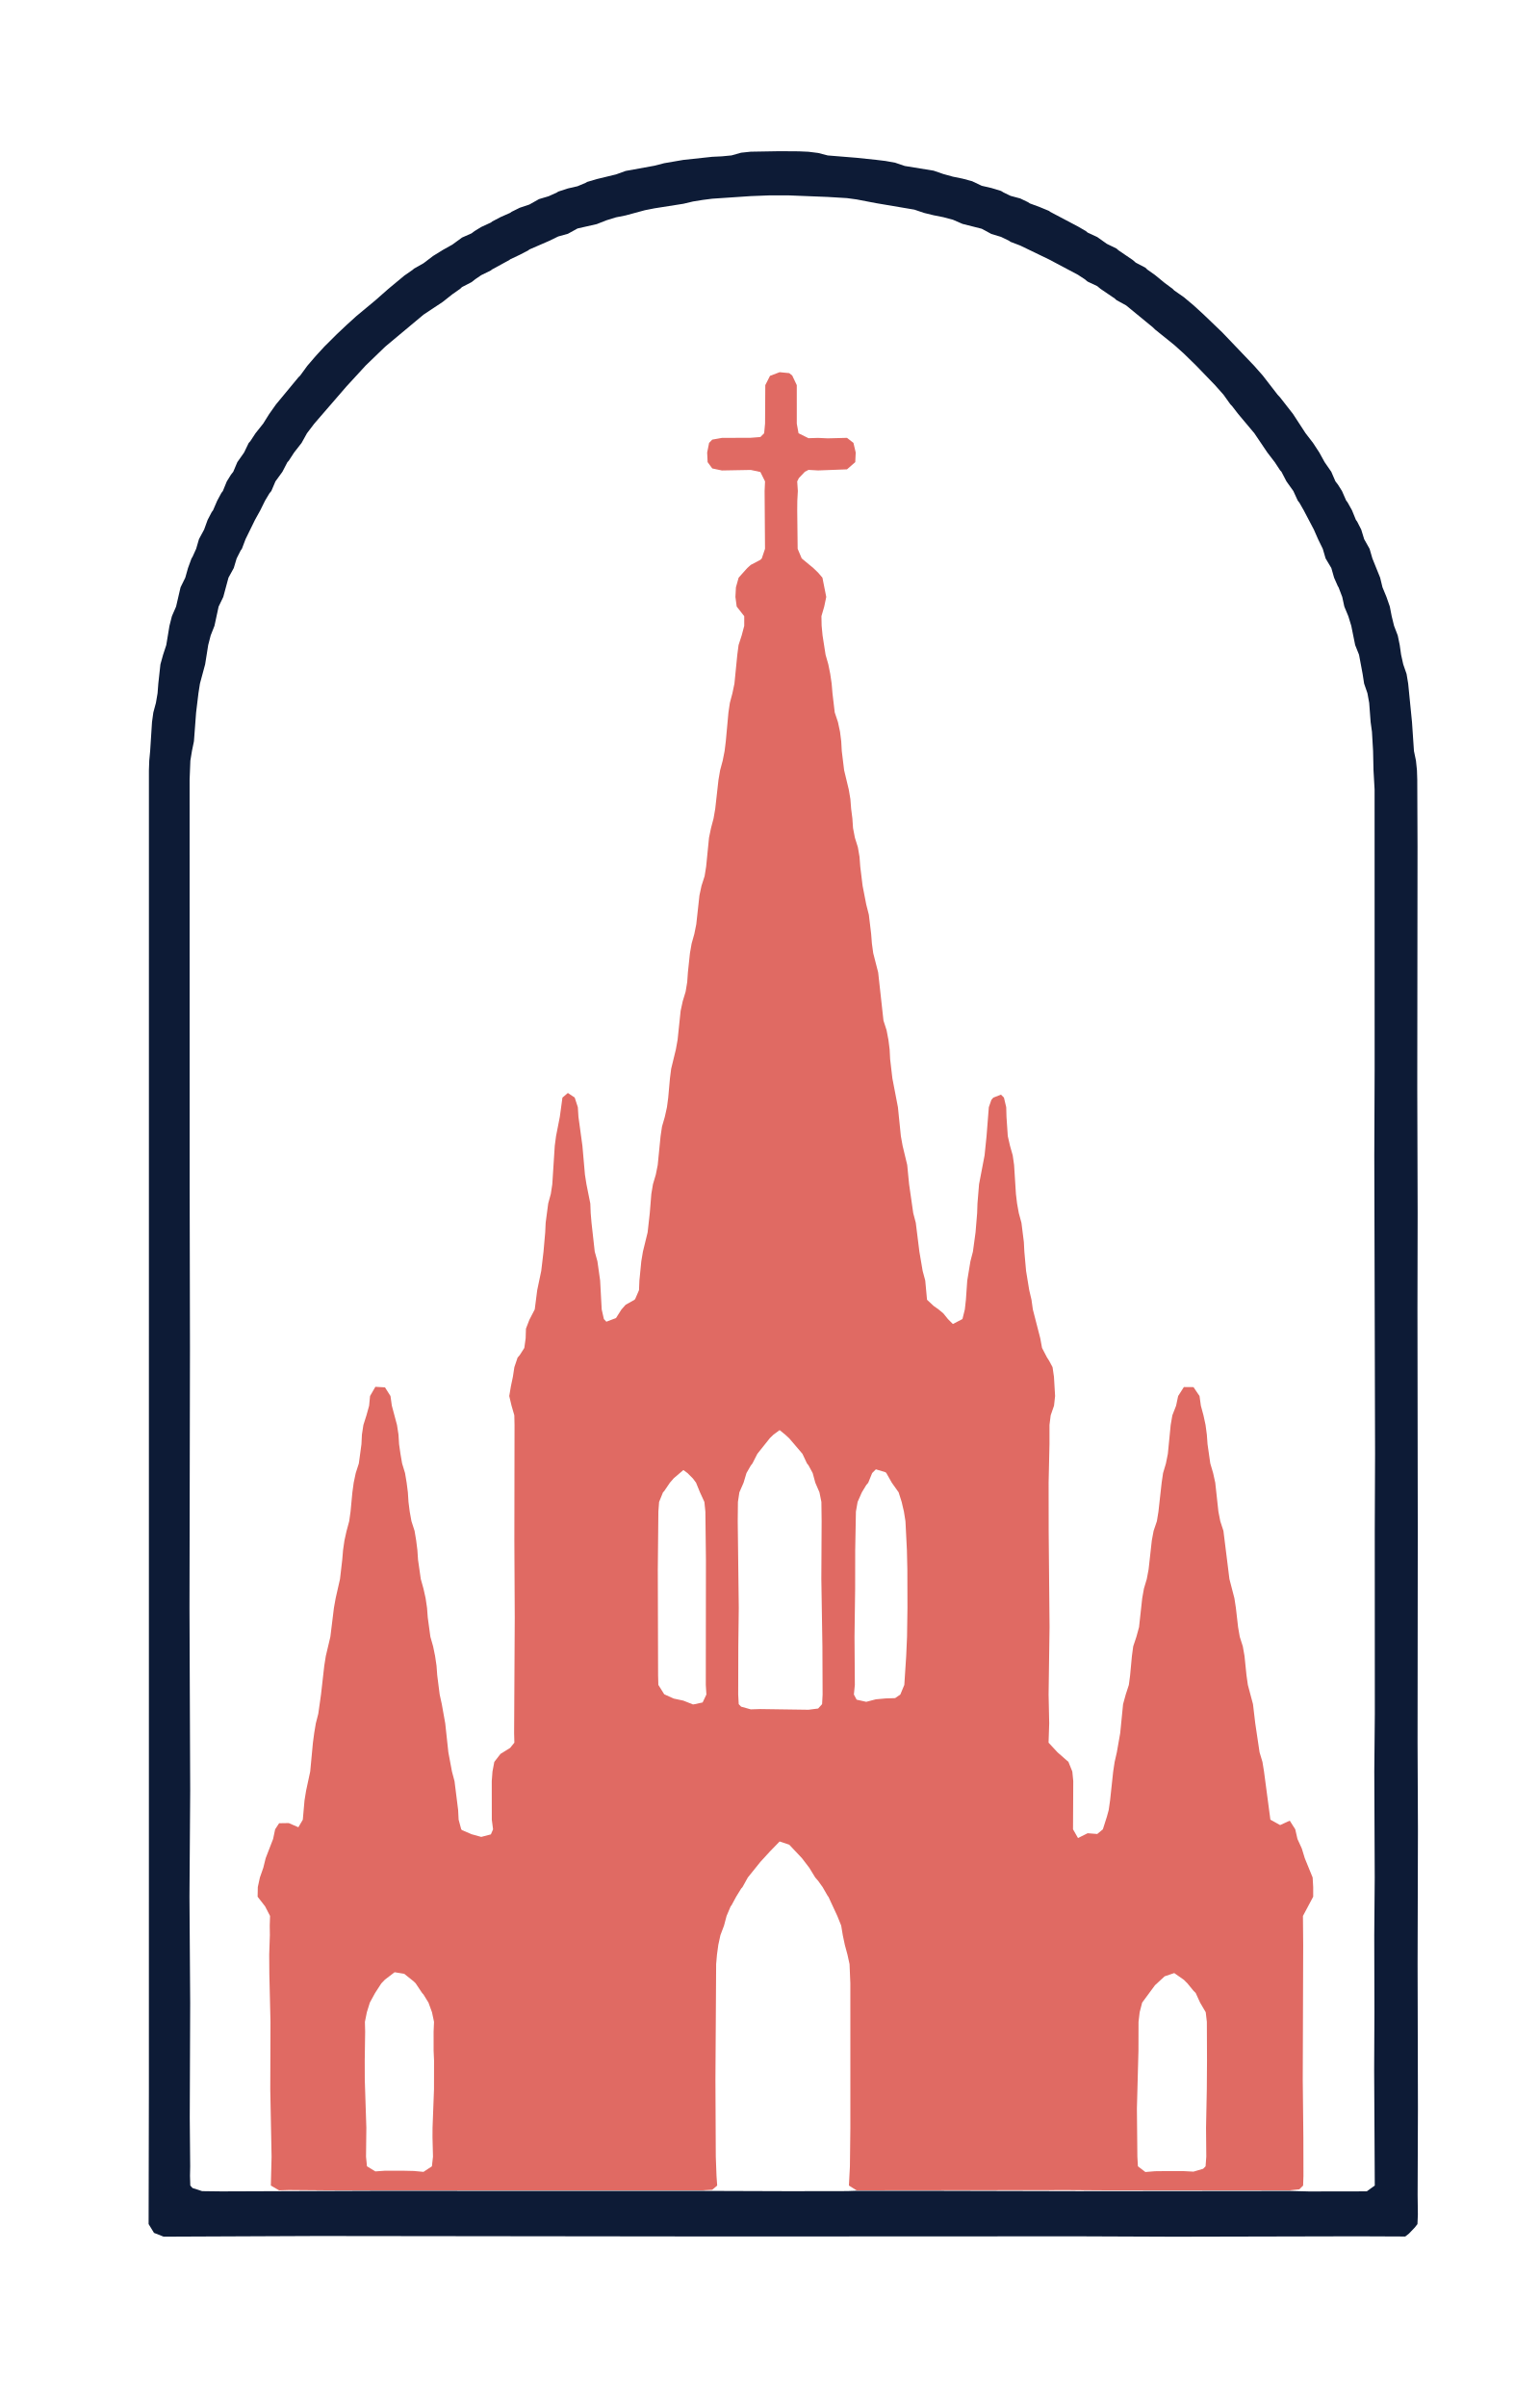
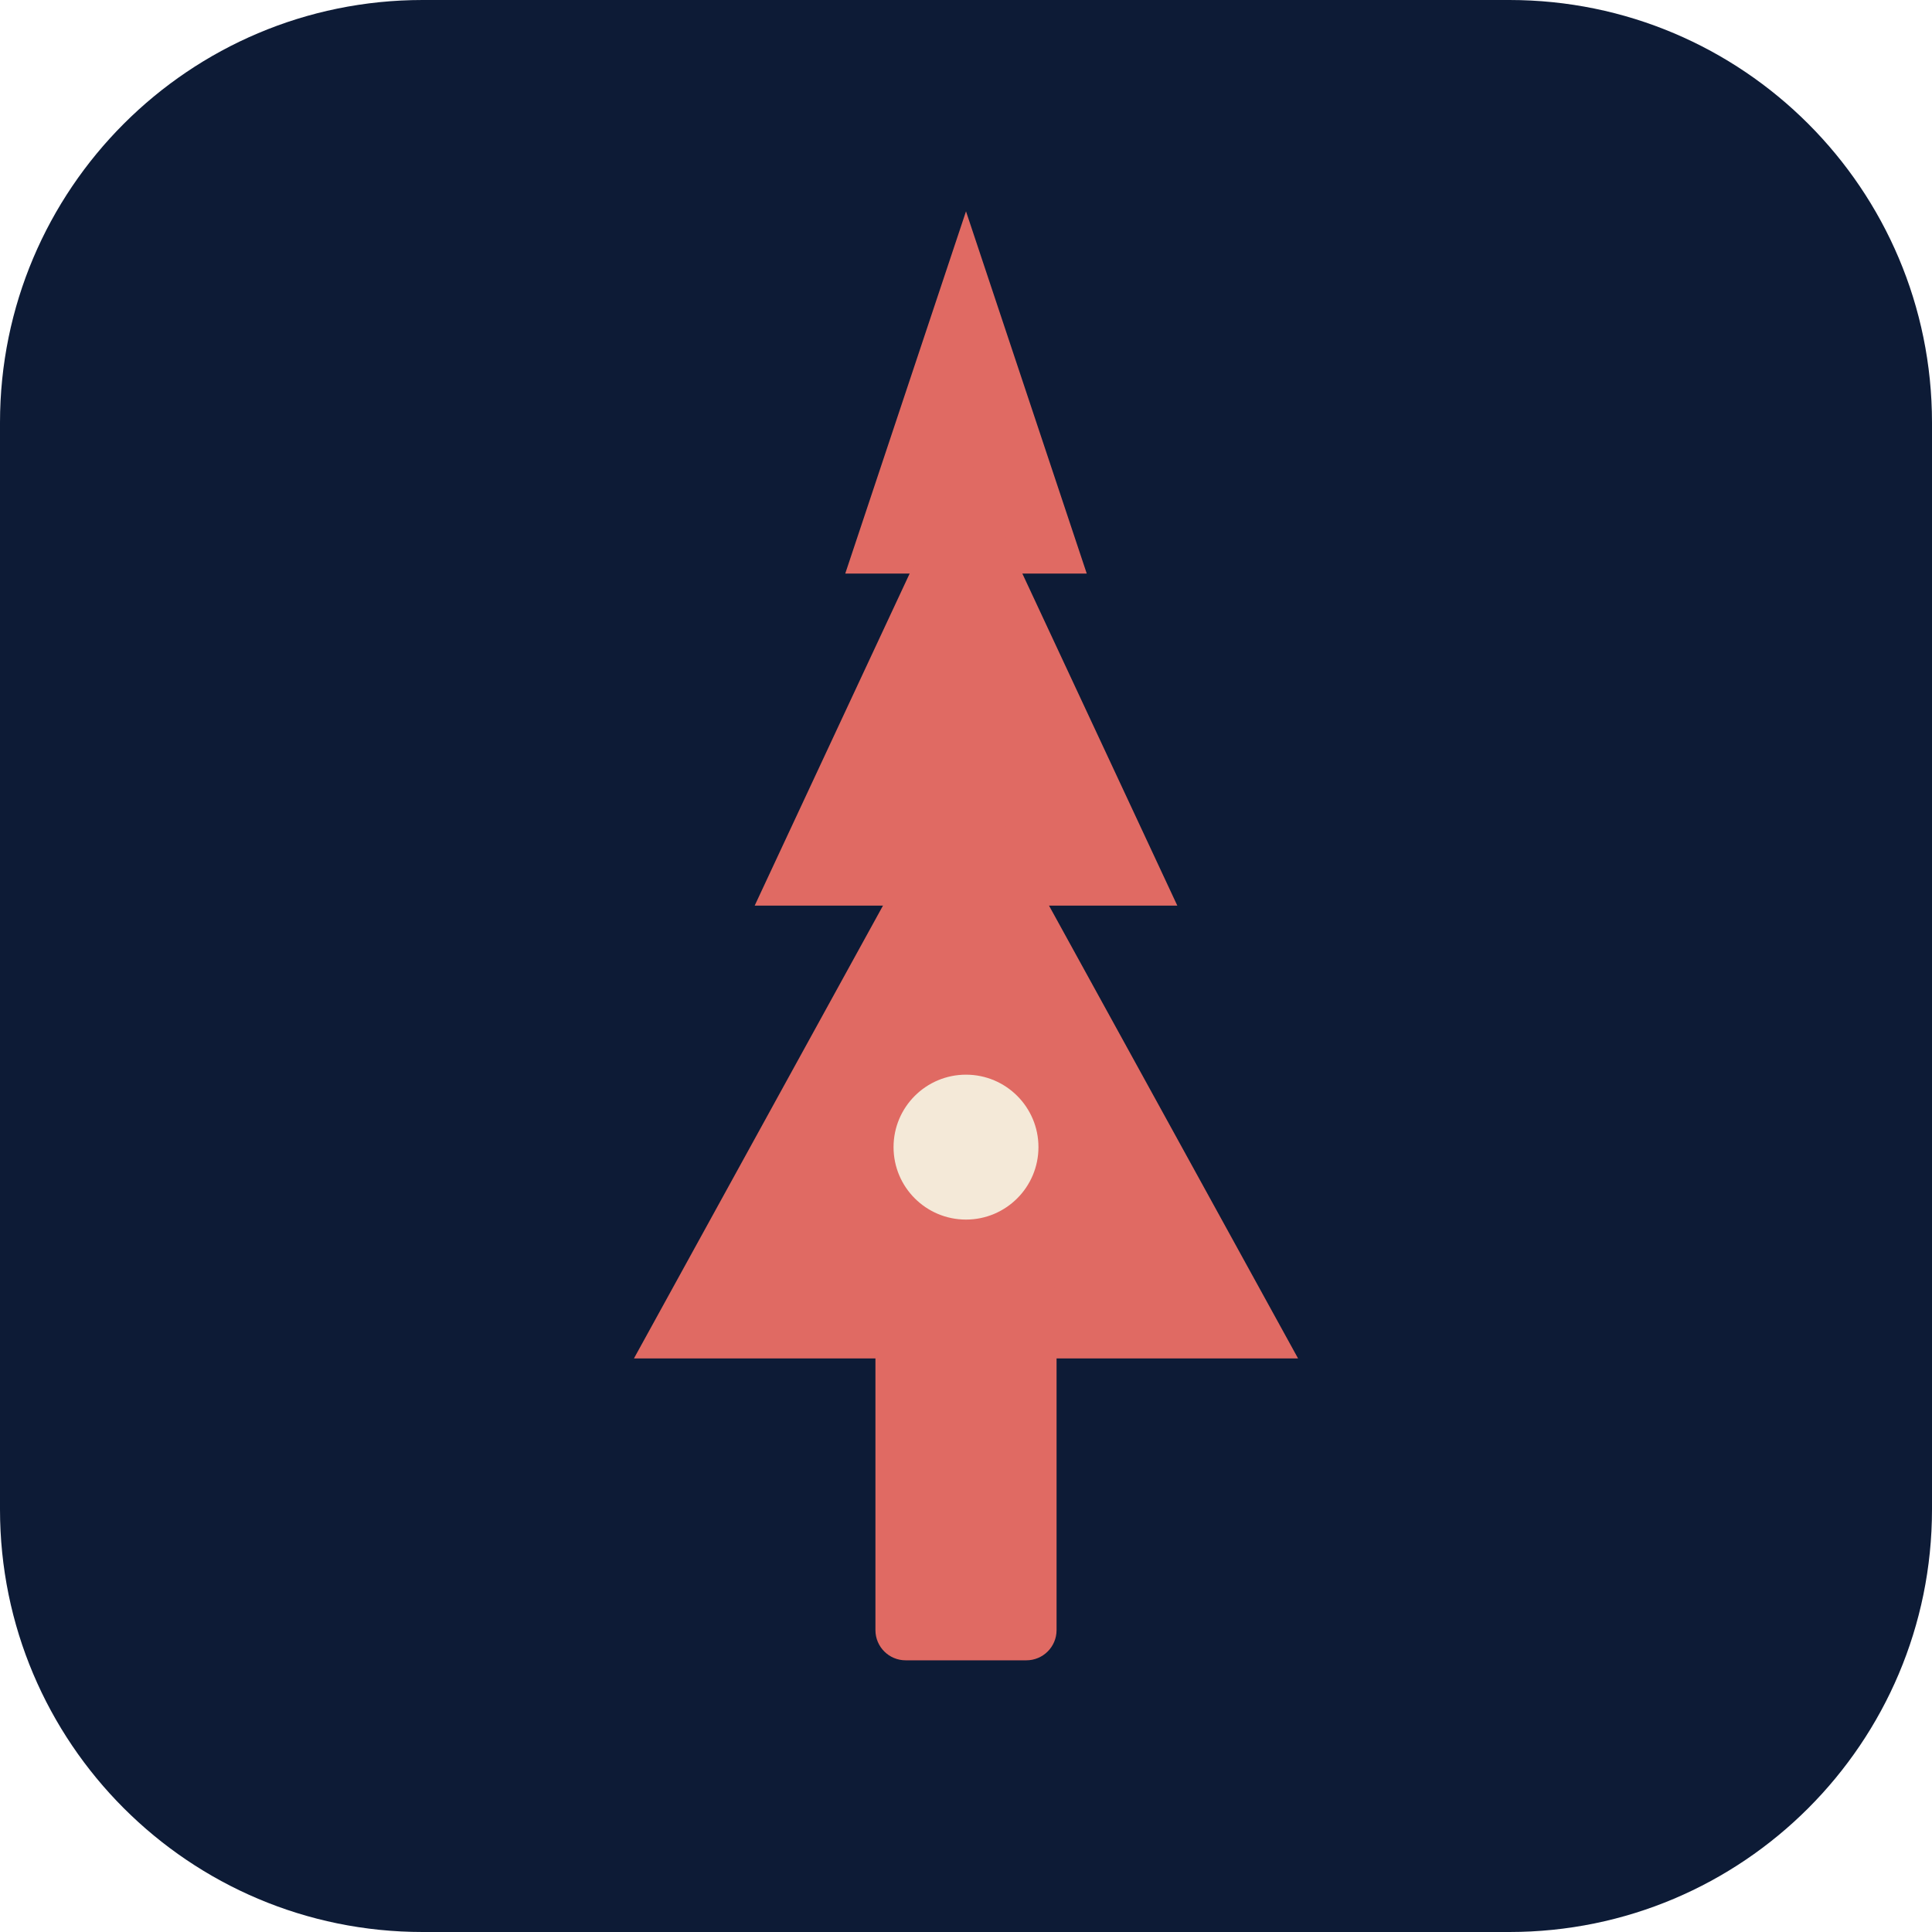
- <svg xmlns="http://www.w3.org/2000/svg" width="160" height="250" viewBox="0 0 160 250" fill="none" shape-rendering="geometricPrecision">
-   <path d="M 146,232.292 L 141,232.271 L 122,232.314 L 112,232.273 L 75,232.289 L 33,232.24 L 17,232.309 L 16,231.915 L 15.44,231 L 15.469,217 L 15.472,80 L 15.507,79 L 15.601,78 L 15.793,75 L 15.931,74 L 16.2,73 L 16.371,72 L 16.448,71 L 16.668,69 L 16.946,68 L 17.275,67 L 17.606,65 L 17.86,64 L 18.295,63 L 18.759,61 L 19.25,60 L 19.533,59 L 19.899,58 L 20,57.841 L 20.38,57 L 20.671,56 L 21.208,55 L 21.572,54 L 22,53.182 L 22.135,53 L 22.568,52 L 23,51.202 L 23.154,51 L 23.564,50 L 24,49.298 L 24.234,49 L 24.658,48 L 25.361,47 L 25.844,46 L 26,45.834 L 26.547,45 L 27.342,44 L 27.97,43 L 28.677,42 L 31,39.194 L 31.194,39 L 31.924,38 L 32.782,37 L 33.699,36 L 35,34.706 L 36,33.763 L 37,32.855 L 39,31.191 L 40.353,30 L 42,28.632 L 42.909,28 L 43,27.909 L 44,27.343 L 45,26.584 L 46,25.964 L 47,25.405 L 48,24.675 L 49,24.232 L 49.302,24 L 50,23.575 L 51,23.113 L 51.144,23 L 52,22.55 L 53,22.109 L 53.15,22 L 54,21.578 L 55,21.244 L 56,20.68 L 57,20.382 L 57.845,20 L 58,19.9 L 59,19.573 L 60,19.344 L 60.819,19 L 61,18.896 L 62,18.6 L 64,18.116 L 65,17.755 L 68,17.21 L 69,16.952 L 71,16.608 L 74,16.286 L 75,16.238 L 76,16.142 L 77,15.86 L 78,15.755 L 81,15.704 L 83,15.718 L 84,15.762 L 85,15.887 L 86,16.145 L 89,16.389 L 91,16.598 L 92,16.719 L 93,16.899 L 94,17.238 L 97,17.726 L 98,18.071 L 99,18.349 L 100,18.552 L 101,18.821 L 102,19.296 L 103,19.526 L 104,19.83 L 104.28,20 L 105,20.344 L 106,20.612 L 106.809,21 L 107,21.128 L 108,21.497 L 109,21.911 L 109.107,22 L 112,23.526 L 112.814,24 L 113,24.156 L 114,24.62 L 115,25.328 L 116,25.814 L 116.21,26 L 117.681,27 L 118,27.278 L 119,27.802 L 119.206,28 L 120,28.562 L 121,29.381 L 121.832,30 L 122,30.168 L 123,30.867 L 124,31.705 L 125,32.618 L 127,34.536 L 130.31,38 L 131.192,39 L 132.741,41 L 133,41.279 L 134.342,43 L 135.646,45 L 136.417,46 L 137.072,47 L 137.623,48 L 138.315,49 L 138.748,50 L 139,50.322 L 139.427,51 L 139.868,52 L 140,52.164 L 140.467,53 L 140.875,54 L 141,54.169 L 141.425,55 L 141.732,56 L 142.294,57 L 142.585,58 L 143.392,60 L 143.635,61 L 144.048,62 L 144.397,63 L 144.591,64 L 144.837,65 L 145.22,66 L 145.426,67 L 145.569,68 L 145.791,69 L 146.137,70 L 146.304,71 L 146.701,75 L 146.904,78 L 147.112,79 L 147.216,80 L 147.248,81 L 147.275,88 L 147.249,113 L 147.287,126 L 147.268,136 L 147.301,159 L 147.279,181 L 147.318,190 L 147.282,204 L 147.317,219 L 147.285,228 L 147.311,230 L 147.268,231 L 147,231.348 L 146.376,232 L 146,232.292 Z M 142.834,227 L 142.77,215 L 142.797,209 L 142.78,201 L 142.828,195 L 142.784,184 L 142.839,178 L 142.832,159 L 142.864,151 L 142.784,120 L 142.819,111 L 142.814,82 L 142.701,80 L 142.658,78 L 142.541,76 L 142.404,75 L 142.253,73 L 142.071,72 L 141.726,71 L 141.571,70 L 141.197,68 L 140.797,67 L 140.392,65 L 140.085,64 L 139.67,63 L 139.453,62 L 139.071,61 L 139,60.893 L 138.607,60 L 138.321,59 L 137.725,58 L 137.431,57 L 136.942,56 L 136.503,55 L 135.451,53 L 135,52.21 L 134.834,52 L 134.373,51 L 133.659,50 L 133.138,49 L 133,48.85 L 132.44,48 L 131.673,47 L 130.323,45 L 128.644,43 L 128,42.167 L 127.835,42 L 127.12,41 L 126.234,40 L 124.303,38 L 123,36.727 L 122,35.829 L 120,34.218 L 119.779,34 L 117,31.72 L 116,31.172 L 115.811,31 L 114.338,30 L 114,29.719 L 113,29.248 L 112.694,29 L 112,28.543 L 109,26.951 L 106,25.504 L 105,25.122 L 104.823,25 L 104,24.602 L 103,24.301 L 102,23.76 L 100,23.254 L 99,22.82 L 98,22.556 L 97,22.358 L 96,22.113 L 95,21.774 L 91,21.097 L 89,20.713 L 88,20.577 L 86,20.456 L 82,20.296 L 80,20.291 L 78,20.369 L 74,20.638 L 73,20.766 L 72,20.928 L 71,21.165 L 68,21.637 L 67,21.834 L 65,22.375 L 64,22.574 L 63,22.883 L 62,23.277 L 60,23.732 L 59,24.283 L 58,24.56 L 57,25.044 L 55,25.911 L 54.892,26 L 54,26.465 L 53,26.938 L 52.929,27 L 51.1,28 L 51,28.09 L 50,28.578 L 49.377,29 L 49,29.3 L 48,29.816 L 47.804,30 L 47,30.564 L 46,31.355 L 44,32.684 L 40.029,36 L 38,37.957 L 36,40.133 L 32.654,44 L 31.893,45 L 31.337,46 L 30.557,47 L 30,47.856 L 29.863,48 L 29.343,49 L 28.617,50 L 28.191,51 L 28,51.229 L 27.539,52 L 27.045,53 L 26.491,54 L 25.511,56 L 25.132,57 L 25,57.184 L 24.587,58 L 24.287,59 L 23.738,60 L 23.198,62 L 22.714,63 L 22.283,65 L 21.888,66 L 21.631,67 L 21.313,69 L 20.773,71 L 20.617,72 L 20.375,74 L 20.149,77 L 19.942,78 L 19.778,79 L 19.699,81 L 19.705,123 L 19.737,140 L 19.687,167 L 19.76,186 L 19.685,197 L 19.759,208 L 19.715,220 L 19.759,225 L 19.739,226 L 19.771,227 L 20,227.255 L 21,227.58 L 23,227.606 L 39,227.548 L 73,227.556 L 82,227.586 L 88,227.576 L 89,227.544 L 96,227.545 L 112,227.584 L 134,227.56 L 136,227.612 L 142,227.602 L 142.834,227 Z" fill="#0D1B36" fill-rule="evenodd" clip-rule="evenodd" />
-   <path d="M 135,227.389 L 134,227.5 L 115,227.5 L 111,227.475 L 89,227.5 L 88.199,227 L 88.302,225 L 88.349,221 L 88.347,206 L 88.264,204 L 88.044,203 L 87.773,202 L 87.562,201 L 87.397,200 L 87,199.013 L 86.068,197 L 86,196.927 L 85.466,196 L 85,195.35 L 84.697,195 L 84.085,194 L 83.321,193 L 82,191.596 L 81,191.263 L 80,192.292 L 79,193.385 L 77.699,195 L 77.143,196 L 77,196.162 L 76.484,197 L 76,197.895 L 75.913,198 L 75.488,199 L 75.223,200 L 74.846,201 L 74.63,202 L 74.492,203 L 74.405,204 L 74.33,216 L 74.368,224 L 74.443,226 L 74.513,227 L 74,227.439 L 73,227.5 L 34,227.5 L 30,227.467 L 29,227.498 L 28.14,227 L 28.216,224 L 28.08,217 L 28.102,210 L 27.983,205 L 27.97,203 L 28.038,201 L 28.025,200 L 28.058,199 L 27.543,198 L 26.765,197 L 26.785,196 L 27,195.01 L 27.354,194 L 27.602,193 L 28.375,191 L 28.586,190 L 29,189.368 L 30,189.352 L 31,189.785 L 31.461,189 L 31.638,187 L 31.8,186 L 32.229,184 L 32.512,181 L 32.645,180 L 32.812,179 L 33.068,178 L 33.351,176 L 33.692,173 L 33.851,172 L 34.324,170 L 34.693,167 L 34.873,166 L 35.326,164 L 35.558,162 L 35.643,161 L 35.787,160 L 36,159.038 L 36.28,158 L 36.421,157 L 36.611,155 L 36.748,154 L 36.959,153 L 37.282,152 L 37.553,150 L 37.602,149 L 37.756,148 L 38.074,147 L 38.351,146 L 38.446,145 L 39,144.039 L 40,144.097 L 40.57,145 L 40.711,146 L 41.246,148 L 41.401,149 L 41.462,150 L 41.606,151 L 41.778,152 L 42.082,153 L 42.249,154 L 42.376,155 L 42.441,156 L 42.568,157 L 42.749,158 L 43.072,159 L 43.239,160 L 43.365,161 L 43.432,162 L 43.718,164 L 44,165.013 L 44.22,166 L 44.367,167 L 44.443,168 L 44.715,170 L 45,171.004 L 45.204,172 L 45.352,173 L 45.426,174 L 45.681,176 L 45.901,177 L 46.259,179 L 46.583,182 L 46.957,184 L 47.223,185 L 47.599,188 L 47.65,189 L 47.921,190 L 48,190.083 L 49,190.511 L 50,190.788 L 51,190.526 L 51.227,190 L 51.097,189 L 51.091,185 L 51.167,184 L 51.356,183 L 52,182.165 L 53,181.544 L 53.441,181 L 53.415,180 L 53.48,168 L 53.44,160 L 53.458,148 L 53.436,147 L 53.147,146 L 52.909,145 L 53.077,144 L 53.287,143 L 53.44,142 L 53.778,141 L 54,140.746 L 54.475,140 L 54.613,139 L 54.644,138 L 55,137.079 L 55.558,136 L 55.814,134 L 56.233,132 L 56.469,130 L 56.645,128 L 56.692,127 L 56.956,125 L 57.229,124 L 57.381,123 L 57.638,119 L 57.771,118 L 58.163,116 L 58.436,114 L 59,113.519 L 59.711,114 L 60.036,115 L 60.099,116 L 60.51,119 L 60.773,122 L 60.93,123 L 61.331,125 L 61.371,126 L 61.456,127 L 61.791,130 L 62.069,131 L 62.352,133 L 62.514,136 L 62.74,137 L 63,137.278 L 64,136.897 L 64.572,136 L 65,135.519 L 65.923,135 L 66,134.905 L 66.39,134 L 66.432,133 L 66.629,131 L 66.796,130 L 67.286,128 L 67.509,126 L 67.672,124 L 67.84,123 L 68.136,122 L 68.335,121 L 68.633,118 L 68.782,117 L 69.072,116 L 69.294,115 L 69.426,114 L 69.605,112 L 69.733,111 L 70.22,109 L 70.4,108 L 70.714,105 L 70.93,104 L 71.233,103 L 71.399,102 L 71.47,101 L 71.683,99 L 71.858,98 L 72.138,97 L 72.34,96 L 72.67,93 L 72.884,92 L 73.206,91 L 73.366,90 L 73.665,87 L 73.873,86 L 74.137,85 L 74.31,84 L 74.647,81 L 74.817,80 L 75.086,79 L 75.284,78 L 75.407,77 L 75.683,74 L 75.83,73 L 76.097,72 L 76.305,71 L 76.603,68 L 76.734,67 L 77.058,66 L 77.323,65 L 77.324,64 L 76.54,63 L 76.407,62 L 76.46,61 L 76.741,60 L 77.637,59 L 78,58.673 L 79,58.146 L 79.146,58 L 79.482,57 L 79.44,51 L 79.484,50 L 79,49.024 L 78,48.81 L 75,48.865 L 74,48.653 L 73.519,48 L 73.471,47 L 73.673,46 L 74,45.661 L 75,45.483 L 78,45.47 L 79,45.392 L 79.392,45 L 79.487,44 L 79.511,40 L 80,39.038 L 81,38.657 L 82,38.755 L 82.308,39 L 82.782,40 L 82.783,44 L 82.965,45 L 84,45.513 L 85,45.483 L 86,45.529 L 88,45.477 L 88.67,46 L 88.905,47 L 88.858,48 L 88,48.749 L 85,48.861 L 84,48.804 L 83.622,49 L 83,49.655 L 82.826,50 L 82.893,51 L 82.838,52 L 82.828,53 L 82.873,57 L 83.295,58 L 84.502,59 L 85,59.479 L 85.447,60 L 85.844,62 L 85.634,63 L 85.343,64 L 85.365,65 L 85.461,66 L 85.773,68 L 86.058,69 L 86.259,70 L 86.406,71 L 86.49,72 L 86.727,74 L 87.06,75 L 87.275,76 L 87.401,77 L 87.457,78 L 87.702,80 L 88.183,82 L 88.352,83 L 88.43,84 L 88.558,85 L 88.626,86 L 88.818,87 L 89.131,88 L 89.302,89 L 89.376,90 L 89.621,92 L 90,93.946 L 90.269,95 L 90.509,97 L 90.587,98 L 90.725,99 L 91.238,101 L 91.79,106 L 92.112,107 L 92.303,108 L 92.43,109 L 92.481,110 L 92.715,112 L 93.291,115 L 93.596,118 L 93.777,119 L 94.257,121 L 94.452,123 L 94.883,126 L 95.146,127 L 95.52,130 L 95.86,132 L 96.129,133 L 96.314,135 L 97,135.637 L 97.51,136 L 98,136.403 L 98.484,137 L 99,137.518 L 99.995,137 L 100.243,136 L 100.354,135 L 100.494,133 L 100.824,131 L 101.083,130 L 101.355,128 L 101.521,126 L 101.555,125 L 101.72,123 L 102.294,120 L 102.499,118 L 102.735,115 L 103,114.236 L 103.202,114 L 104,113.695 L 104.305,114 L 104.542,115 L 104.57,116 L 104.705,118 L 104.934,119 L 105.217,120 L 105.36,121 L 105.55,124 L 105.67,125 L 105.85,126 L 106.124,127 L 106.375,129 L 106.426,130 L 106.605,132 L 106.933,134 L 107.168,135 L 107.308,136 L 108.08,139 L 108.263,140 L 108.784,141 L 109,141.333 L 109.356,142 L 109.502,143 L 109.62,145 L 109.509,146 L 109.162,147 L 109.037,148 L 109.037,150 L 108.947,154 L 108.953,159 L 109.044,169 L 108.945,176 L 109.009,179 L 108.941,181 L 109.868,182 L 111.008,183 L 111.41,184 L 111.508,185 L 111.483,190 L 112,190.905 L 113,190.407 L 114,190.485 L 114.583,190 L 115,188.692 L 115.189,188 L 115.333,187 L 115.656,184 L 115.807,183 L 116.035,182 L 116.386,180 L 116.684,177 L 116.959,176 L 117.283,175 L 117.414,174 L 117.601,172 L 117.736,171 L 118.068,170 L 118.342,169 L 118.672,166 L 118.849,165 L 119.147,164 L 119.335,163 L 119.669,160 L 119.856,159 L 120.195,158 L 120.358,157 L 120.692,154 L 120.838,153 L 121.135,152 L 121.336,151 L 121.63,148 L 121.803,147 L 122.192,146 L 122.403,145 L 123,144.063 L 124,144.071 L 124.627,145 L 124.766,146 L 125.035,147 L 125.252,148 L 125.385,149 L 125.459,150 L 125.745,152 L 126.04,153 L 126.26,154 L 126.588,157 L 126.784,158 L 127.109,159 L 127.732,164 L 128.25,166 L 128.403,167 L 128.633,169 L 128.806,170 L 129.124,171 L 129.3,172 L 129.505,174 L 129.648,175 L 130.181,177 L 130.417,179 L 130.864,182 L 131.164,183 L 131.326,184 L 131.989,189 L 133,189.559 L 134,189.101 L 134.573,190 L 134.8,191 L 135.256,192 L 135.561,193 L 136.377,195 L 136.436,196 L 136.435,197 L 135.371,199 L 135.397,202 L 135.351,216 L 135.415,222 L 135.423,226 L 135.389,227 L 135,227.389 Z M 85.412,177 L 85.465,176 L 85.445,171 L 85.334,164 L 85.364,158 L 85.34,156 L 85.139,155 L 84.708,154 L 84.436,153 L 84,152.194 L 83.843,152 L 83.371,151 L 82,149.393 L 81.573,149 L 81,148.537 L 80.368,149 L 80,149.354 L 78.686,151 L 78.175,152 L 78,152.224 L 77.555,153 L 77.255,154 L 76.818,155 L 76.668,156 L 76.647,158 L 76.756,167 L 76.708,171 L 76.696,176 L 76.75,177 L 77,177.261 L 78,177.54 L 79,177.509 L 84,177.581 L 85,177.454 L 85.412,177 Z M 72.19,177 L 73,176.824 L 73.391,176 L 73.33,175 L 73.344,162 L 73.286,157 L 73.184,156 L 72.726,155 L 72.317,154 L 72,153.572 L 71.427,153 L 71,152.684 L 70,153.538 L 69.6,154 L 69,154.883 L 68.883,155 L 68.478,156 L 68.403,157 L 68.343,163 L 68.373,174 L 68.4,175 L 69,175.957 L 69.062,176 L 70,176.42 L 71,176.634 L 72,177.031 L 72.19,177 Z M 93.541,176 L 93.955,175 L 94.15,172 L 94.238,170 L 94.281,167 L 94.27,163 L 94.224,161 L 94.073,158 L 93.915,157 L 93.68,156 L 93.365,155 L 92.656,154 L 92.089,153 L 92,152.911 L 91,152.613 L 90.613,153 L 90.207,154 L 90,154.245 L 89.542,155 L 89.101,156 L 88.926,157 L 88.852,161 L 88.846,165 L 88.78,170 L 88.815,175 L 88.716,176 L 89,176.534 L 90,176.758 L 91,176.496 L 92,176.406 L 93,176.373 L 93.541,176 Z M 44.874,225 L 44.986,224 L 44.935,222 L 44.94,221 L 45.091,217 L 45.096,214 L 45.051,213 L 45.05,211 L 45.094,210 L 44.882,209 L 44.517,208 L 44,207.159 L 43.856,207 L 43.189,206 L 43,205.811 L 42,205.007 L 41,204.843 L 40,205.605 L 39.62,206 L 38.97,207 L 38.425,208 L 38.114,209 L 37.913,210 L 37.938,211 L 37.894,214 L 37.899,216 L 38.062,221 L 38.028,224 L 38.126,225 L 39,225.531 L 40,225.459 L 42,225.462 L 43,225.485 L 44,225.578 L 44.874,225 Z M 125.255,225 L 125.329,224 L 125.303,221 L 125.382,217 L 125.403,214 L 125.387,210 L 125.272,209 L 124.685,208 L 124.229,207 L 124,206.771 L 123.368,206 L 123,205.631 L 122,204.93 L 121,205.269 L 120,206.192 L 118.665,208 L 118.406,209 L 118.288,210 L 118.281,213 L 118.12,219 L 118.168,224 L 118.225,225 L 119,225.594 L 120,225.511 L 121,225.5 L 123,225.502 L 124,225.554 L 125,225.259 L 125.255,225 Z" fill="#E06A63" fill-rule="evenodd" clip-rule="evenodd" />
+ <svg xmlns="http://www.w3.org/2000/svg" viewBox="0 0 64 64" width="64" height="64">
+   <rect width="64" height="64" rx="14" fill="#0D1B36" />
+   <g fill="#E06A63">
+     <polygon points="32,7 28,19 36,19" />
+     <polygon points="32,15 25,30 39,30" />
+     <polygon points="32,25 21,45 43,45" />
+     <rect x="29" y="42" width="6" height="13" rx="1" />
+   </g>
+   <circle cx="32" cy="38" r="2.4" fill="#F4E9D8" />
</svg>
